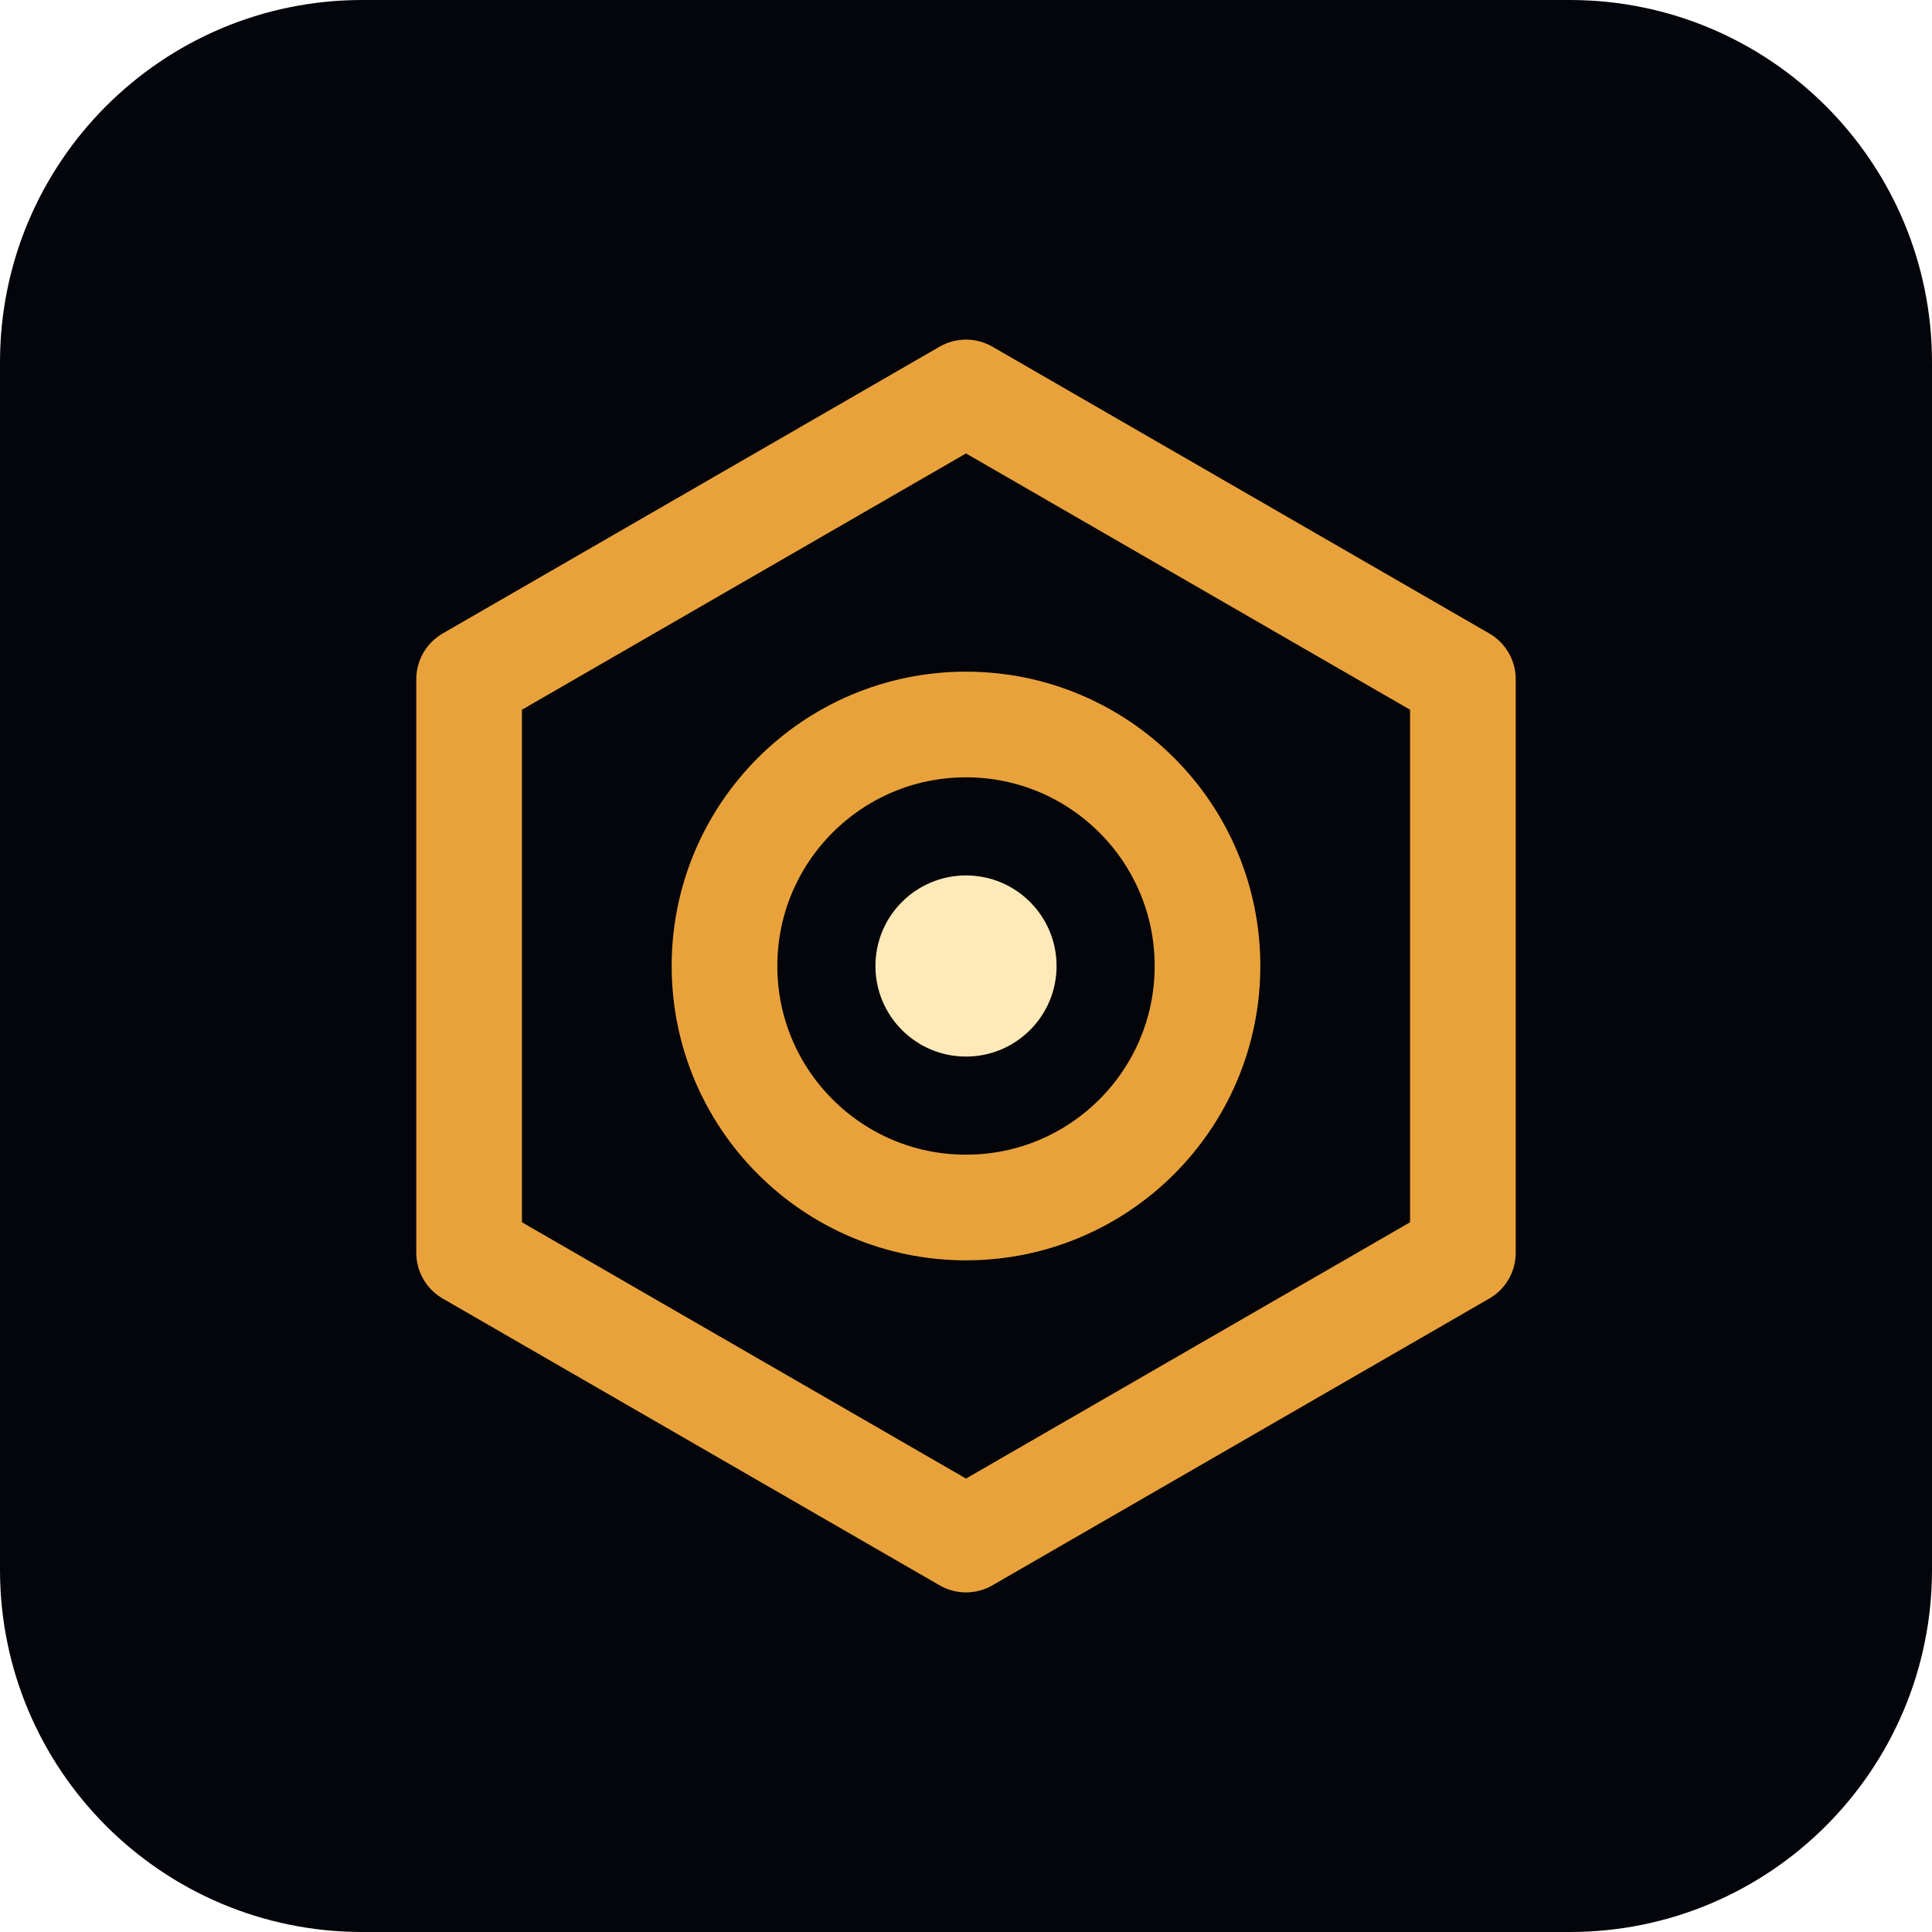
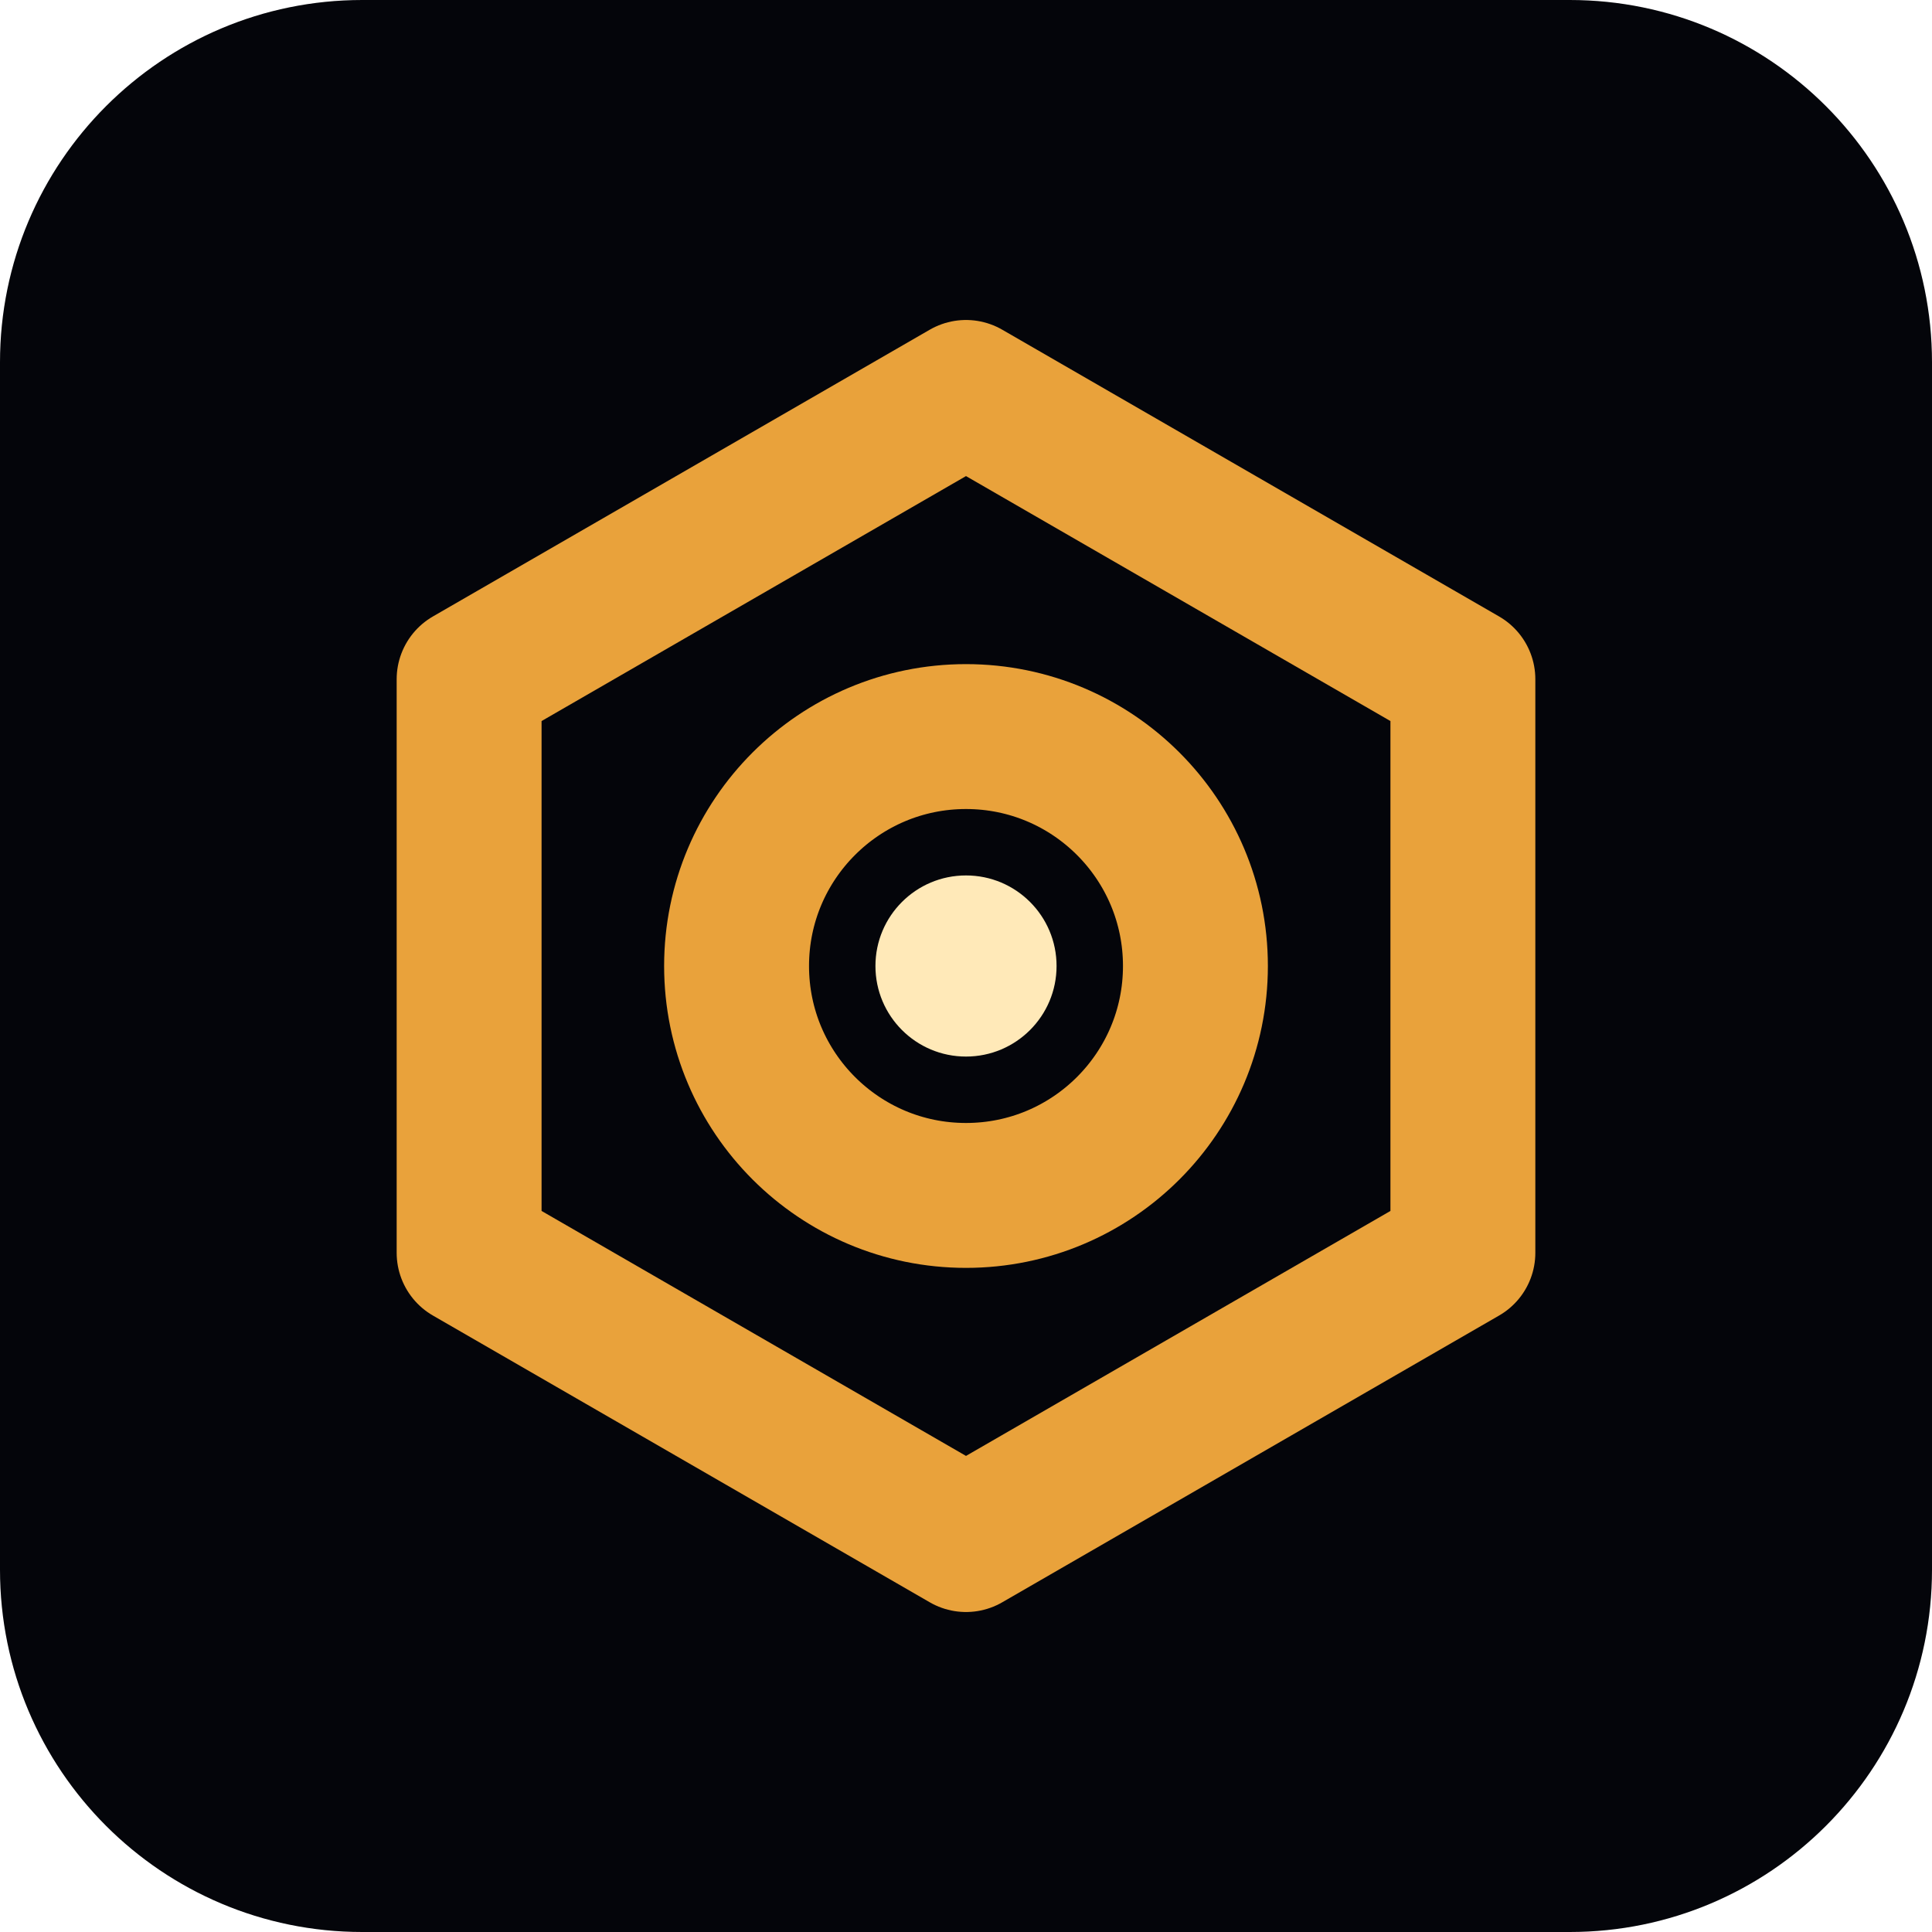
<svg xmlns="http://www.w3.org/2000/svg" viewBox="0 0 32 32" width="32" height="32">
  <rect width="32" height="32" rx="6" fill="#04050A" />
-   <g transform="translate(4 4)" fill="none" stroke="#E9A23B" stroke-width="1.75" stroke-linecap="round" stroke-linejoin="round">
+   <g transform="translate(4 4)" fill="none" stroke="#E9A23B" stroke-width="2.4" stroke-linecap="round" stroke-linejoin="round">
    <path d="M12 2.5 20.23 7.25v9.5L12 21.5l-8.23-4.75v-9.5Z" />
-     <path d="M16 12a4 4 0 1 1-8 0 4 4 0 0 1 8 0Z" />
+     <path d="M15.8 12a3.8 3.8 0 1 1-7.6 0 3.8 3.8 0 0 1 7.6 0Z" />
  </g>
  <circle cx="16" cy="16" r="1.5" fill="#FFE9B8" />
</svg>
